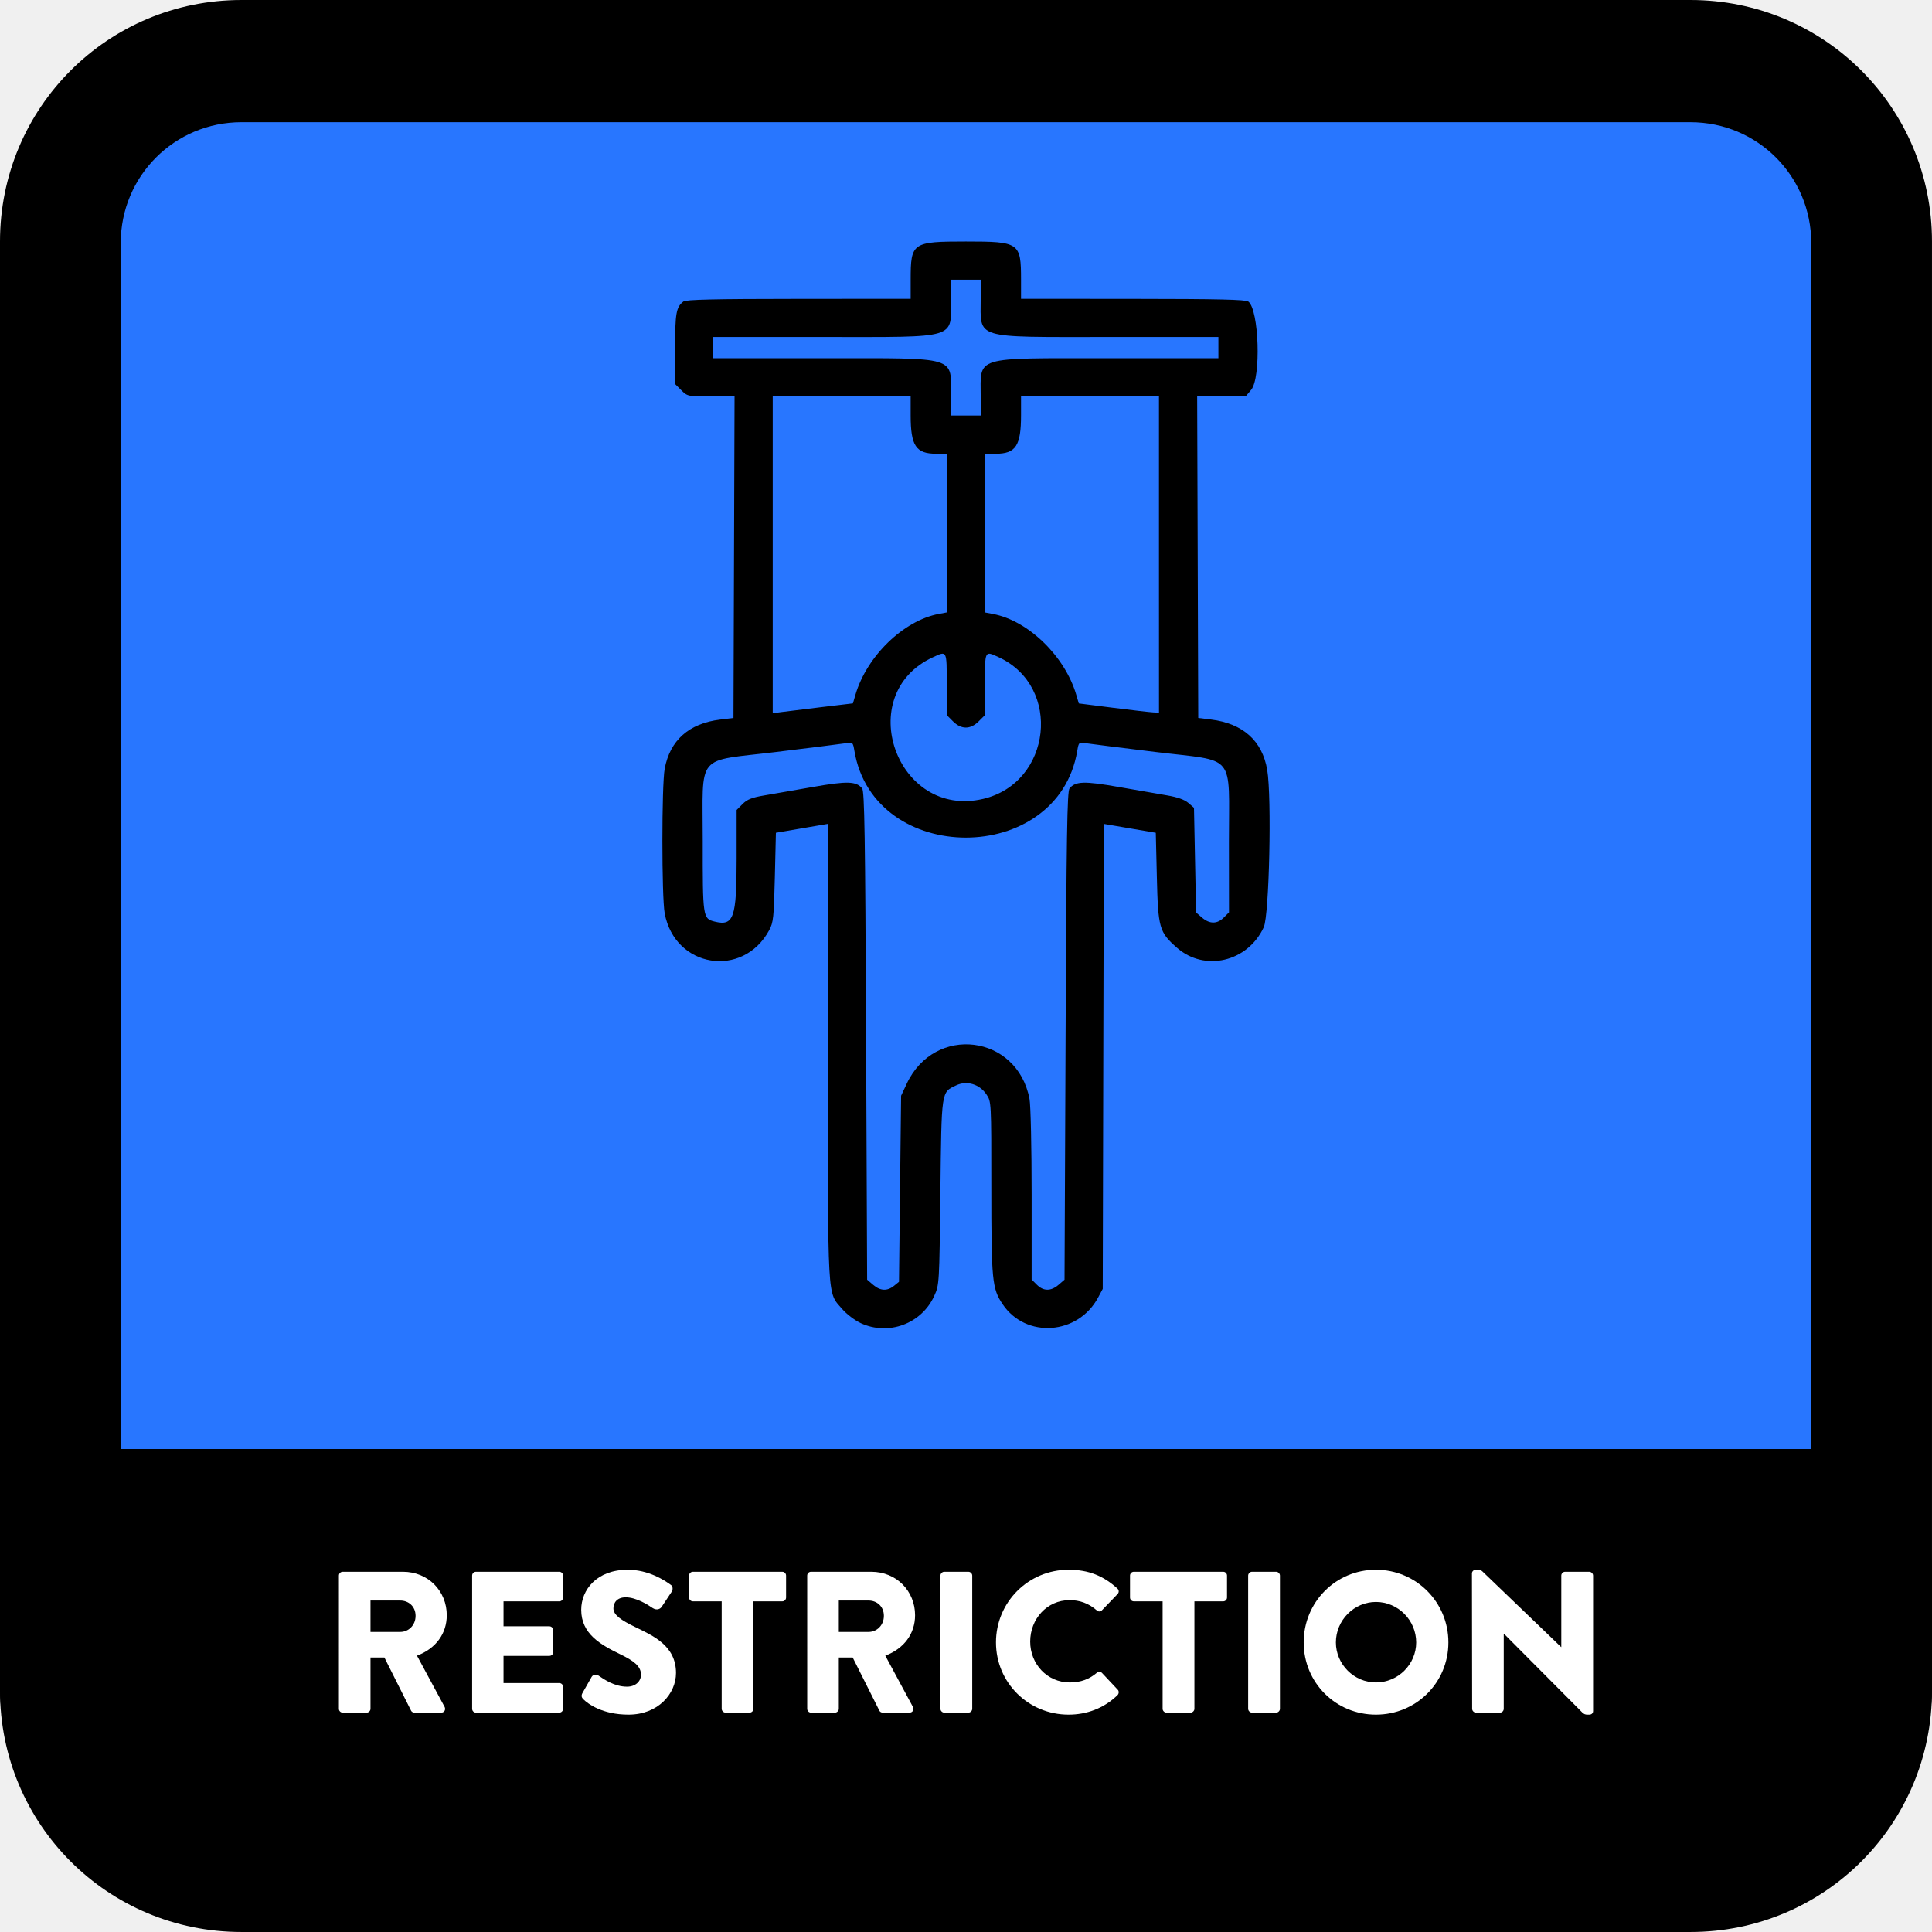
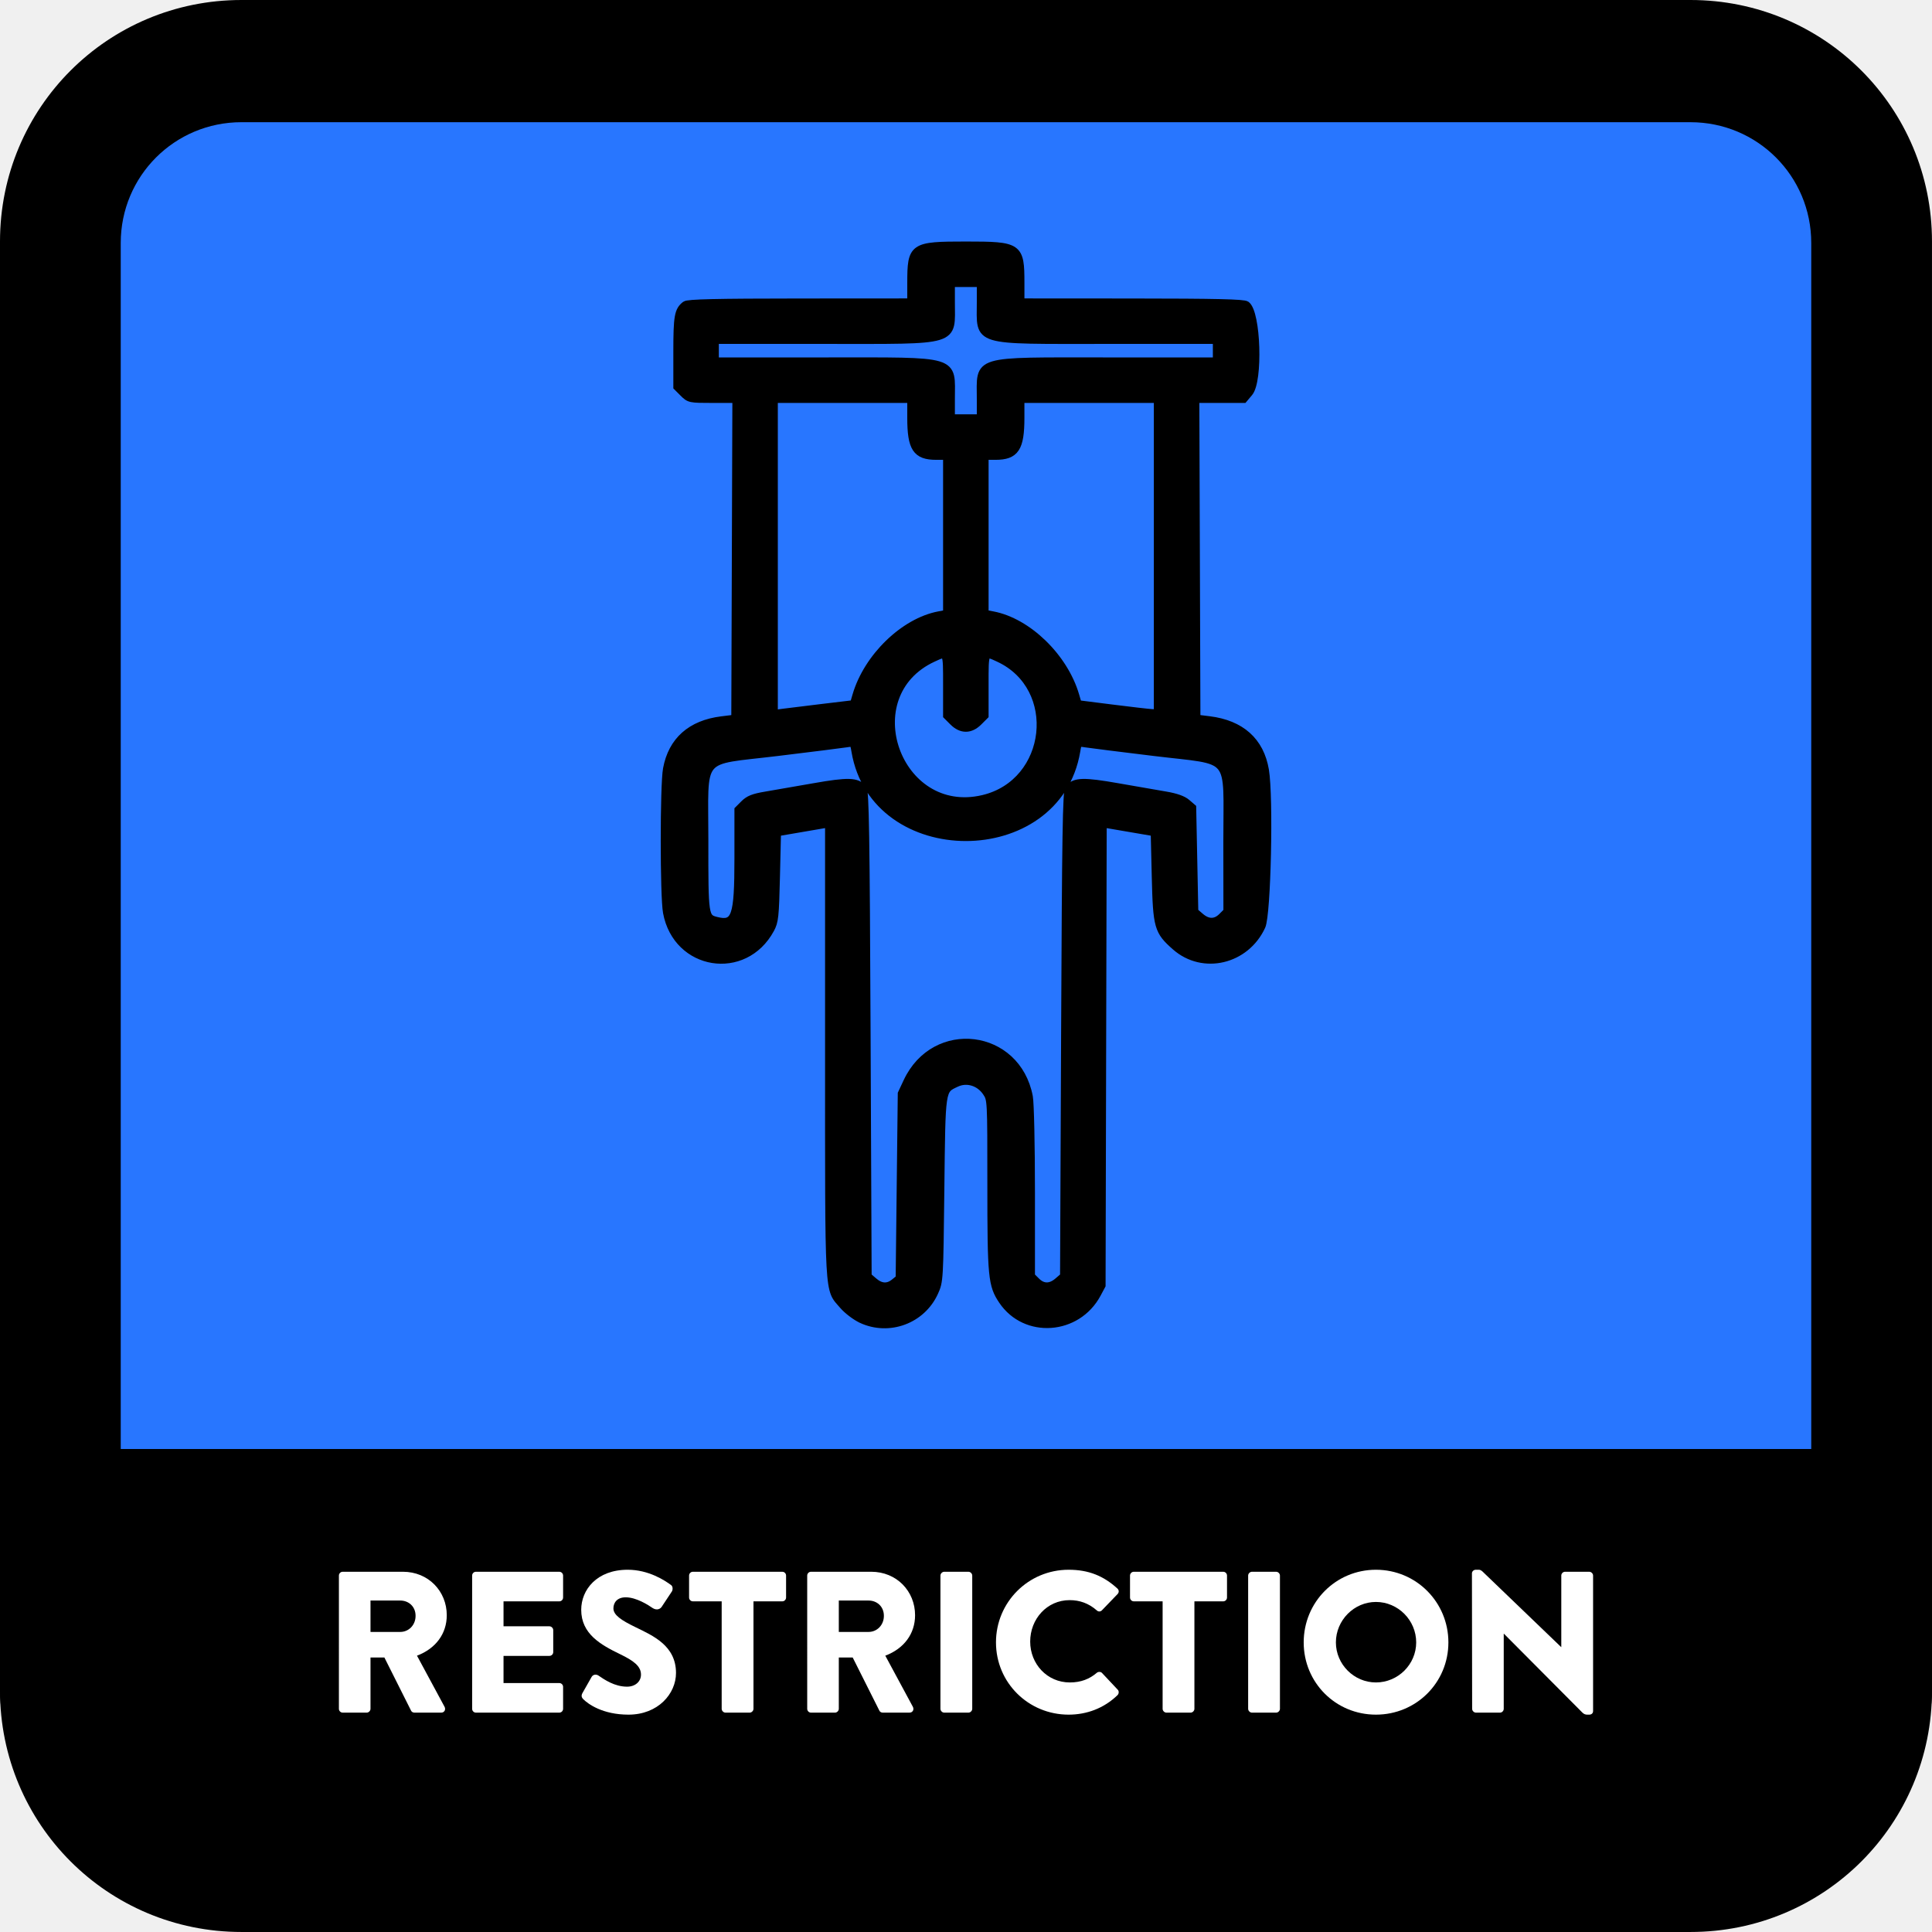
<svg xmlns="http://www.w3.org/2000/svg" width="512" height="512" viewBox="0 0 135.467 135.467" version="1.1" id="svg5">
  <defs id="defs2">
    <rect x="0" y="384" width="512" height="128" id="rect12253" />
  </defs>
  <g id="layer1">
    <path style="color:#000000;fill:#000000;fill-rule:evenodd;stroke-width:8.467;-inkscape-stroke:none" d="M 16.933,0 H 118.533 c 9.381,0 16.933,7.552 16.933,16.933 V 118.533 c 0,9.381 -7.552,16.933 -16.933,16.933 H 16.933 C 7.552,135.467 2.7270507e-6,127.914 2.7270507e-6,118.533 V 16.933 C 2.7270507e-6,7.552 7.552,0 16.933,0 Z" id="rect846" />
    <path style="color:#000000;fill:#2876ff;fill-rule:evenodd;stroke-width:8.467;-inkscape-stroke:none" d="M 16.933,8.569 H 118.533 c 4.691,0 8.467,3.776 8.467,8.467 v 84.667 c 0,4.691 -3.776,8.467 -8.467,8.467 H 16.933 c -4.691,0 -8.467,-3.776 -8.467,-8.467 V 17.035 c 0,-4.691 3.776,-8.467 8.467,-8.467 z" id="rect846-1" />
    <path style="color:#000000;fill:#000000;fill-rule:evenodd;stroke-width:0.265;-inkscape-stroke:none" d="M 8.467,101.6 H 127 c 4.691,0 8.467,3.776 8.467,8.467 v 8.467 c 0,4.691 -3.776,8.467 -8.467,8.467 H 8.467 c -4.691,0 -8.467,-3.776 -8.467,-8.467 v -8.467 c 0,-4.691 3.776,-8.467 8.467,-8.467 z" id="rect1024" />
    <g aria-label="RESTRICTION" transform="matrix(0.2645833,0,0,0.2645833,22.64842,6.84389)" id="text12251" style="font-weight:500;font-size:53.333px;font-family:'Brandon Text';-inkscape-font-specification:'Brandon Text, Medium';white-space:pre;fill:#ffffff">
      <path style="color:#000000;-inkscape-font-specification:'Brandon Text, Medium';-inkscape-stroke:none" d="m 4.213,426.987 c 0,0.533 0.427,1.013 1.013,1.013 h 6.347 c 0.533,0 1.013,-0.48 1.013,-1.013 v -13.6 h 3.68 l 7.093,14.133 c 0.107,0.213 0.427,0.48 0.853,0.48 h 7.093 c 0.907,0 1.28,-0.853 0.907,-1.547 l -7.307,-13.547 c 4.96,-1.867 7.893,-5.813 7.893,-10.72 0,-6.347 -4.853,-11.52 -11.627,-11.52 H 5.227 c -0.587,0 -1.013,0.48 -1.013,1.013 z m 8.373,-20.373 v -8.32 h 7.893 c 2.187,0 4.053,1.547 4.053,4.053 0,2.507 -1.867,4.267 -4.053,4.267 z" id="path882" />
      <path style="color:#000000;-inkscape-font-specification:'Brandon Text, Medium';-inkscape-stroke:none" d="m 39.52,426.987 c 0,0.533 0.427,1.013 1.013,1.013 H 62.613 c 0.587,0 1.013,-0.48 1.013,-1.013 v -5.813 c 0,-0.533 -0.427,-1.013 -1.013,-1.013 H 47.84 v -7.2 h 12.16 c 0.533,0 1.013,-0.427 1.013,-1.013 v -5.813 c 0,-0.533 -0.48,-1.013 -1.013,-1.013 H 47.84 v -6.613 H 62.613 c 0.587,0 1.013,-0.48 1.013,-1.013 V 391.68 c 0,-0.533 -0.427,-1.013 -1.013,-1.013 H 40.533 c -0.587,0 -1.013,0.48 -1.013,1.013 z" id="path884" />
      <path style="color:#000000;-inkscape-font-specification:'Brandon Text, Medium';-inkscape-stroke:none" d="m 80.96,428.533 c 7.84,0 12.587,-5.547 12.587,-11.04 0,-7.253 -6.08,-9.867 -10.773,-12.16 -3.733,-1.813 -5.813,-3.2 -5.813,-4.96 0,-1.547 1.013,-2.933 3.253,-2.933 2.827,0 5.973,2.027 7.2,2.88 1.067,0.64 1.973,0.213 2.347,-0.373 l 2.72,-4.107 c 0.213,-0.373 0.32,-1.333 -0.32,-1.707 -1.6,-1.173 -5.867,-4 -11.413,-4 -8.213,0 -12.32,5.333 -12.32,10.613 0,6.4 5.173,9.28 10.347,11.787 3.52,1.707 5.493,3.147 5.493,5.387 0,1.867 -1.547,3.2 -3.68,3.2 -3.36,0 -6.08,-1.92 -7.573,-2.933 -0.533,-0.373 -1.387,-0.373 -1.813,0.32 l -2.453,4.32 c -0.373,0.693 -0.213,1.173 0.213,1.6 1.227,1.227 5.067,4.107 12,4.107 z" id="path886" />
      <path style="color:#000000;-inkscape-font-specification:'Brandon Text, Medium';-inkscape-stroke:none" d="m 105.653,426.987 c 0,0.533 0.48,1.013 1.013,1.013 h 6.4 c 0.533,0 1.013,-0.48 1.013,-1.013 v -28.48 h 7.627 c 0.587,0 1.013,-0.48 1.013,-1.013 V 391.68 c 0,-0.533 -0.427,-1.013 -1.013,-1.013 H 98.026 c -0.587,0 -1.013,0.48 -1.013,1.013 v 5.813 c 0,0.533 0.427,1.013 1.013,1.013 h 7.627 z" id="path888" />
      <path style="color:#000000;-inkscape-font-specification:'Brandon Text, Medium';-inkscape-stroke:none" d="m 128.32,426.987 c 0,0.533 0.427,1.013 1.013,1.013 h 6.347 c 0.533,0 1.013,-0.48 1.013,-1.013 v -13.6 h 3.68 l 7.093,14.133 c 0.107,0.213 0.427,0.48 0.853,0.48 h 7.093 c 0.907,0 1.28,-0.853 0.907,-1.547 l -7.307,-13.547 c 4.96,-1.867 7.893,-5.813 7.893,-10.72 0,-6.347 -4.853,-11.52 -11.627,-11.52 h -15.947 c -0.587,0 -1.013,0.48 -1.013,1.013 z m 8.373,-20.373 v -8.32 h 7.893 c 2.187,0 4.053,1.547 4.053,4.053 0,2.507 -1.867,4.267 -4.053,4.267 z" id="path890" />
      <path style="color:#000000;-inkscape-font-specification:'Brandon Text, Medium';-inkscape-stroke:none" d="m 163.626,426.987 c 0,0.533 0.48,1.013 1.013,1.013 h 6.4 c 0.533,0 1.013,-0.48 1.013,-1.013 V 391.68 c 0,-0.533 -0.48,-1.013 -1.013,-1.013 h -6.4 c -0.533,0 -1.013,0.48 -1.013,1.013 z" id="path892" />
      <path style="color:#000000;-inkscape-font-specification:'Brandon Text, Medium';-inkscape-stroke:none" d="m 178.346,409.387 c 0,10.667 8.587,19.147 19.253,19.147 4.747,0 9.333,-1.653 12.96,-5.173 0.373,-0.373 0.427,-1.067 0.053,-1.44 l -4.16,-4.427 c -0.32,-0.373 -1.013,-0.373 -1.387,-0.053 -1.92,1.653 -4.213,2.56 -7.147,2.56 -6.027,0 -10.507,-4.907 -10.507,-10.827 0,-5.973 4.427,-10.987 10.453,-10.987 2.613,0 5.013,0.8 7.2,2.72 0.373,0.373 0.96,0.373 1.333,0 l 4.16,-4.32 c 0.427,-0.427 0.427,-1.067 -0.053,-1.493 -3.627,-3.307 -7.573,-4.96 -12.907,-4.96 -10.667,0 -19.253,8.587 -19.253,19.253 z" id="path894" />
      <path style="color:#000000;-inkscape-font-specification:'Brandon Text, Medium';-inkscape-stroke:none" d="m 222.506,426.987 c 0,0.533 0.48,1.013 1.013,1.013 h 6.4 c 0.533,0 1.013,-0.48 1.013,-1.013 v -28.48 h 7.627 c 0.587,0 1.013,-0.48 1.013,-1.013 V 391.68 c 0,-0.533 -0.427,-1.013 -1.013,-1.013 h -23.68 c -0.587,0 -1.013,0.48 -1.013,1.013 v 5.813 c 0,0.533 0.427,1.013 1.013,1.013 h 7.627 z" id="path896" />
      <path style="color:#000000;-inkscape-font-specification:'Brandon Text, Medium';-inkscape-stroke:none" d="m 245.173,426.987 c 0,0.533 0.48,1.013 1.013,1.013 h 6.4 c 0.533,0 1.013,-0.48 1.013,-1.013 V 391.68 c 0,-0.533 -0.48,-1.013 -1.013,-1.013 h -6.4 c -0.533,0 -1.013,0.48 -1.013,1.013 z" id="path898" />
      <path style="color:#000000;-inkscape-font-specification:'Brandon Text, Medium';-inkscape-stroke:none" d="m 259.893,409.387 c 0,10.667 8.48,19.147 19.147,19.147 10.667,0 19.2,-8.48 19.2,-19.147 0,-10.667 -8.533,-19.253 -19.2,-19.253 -10.667,0 -19.147,8.587 -19.147,19.253 z m 8.533,0 c 0,-5.867 4.8,-10.72 10.613,-10.72 5.867,0 10.667,4.853 10.667,10.72 0,5.813 -4.8,10.613 -10.667,10.613 -5.813,0 -10.613,-4.8 -10.613,-10.613 z" id="path900" />
      <path style="color:#000000;-inkscape-font-specification:'Brandon Text, Medium';-inkscape-stroke:none" d="m 304.533,426.987 c 0,0.533 0.48,1.013 1.013,1.013 h 6.347 c 0.587,0 1.013,-0.48 1.013,-1.013 v -19.893 c 0,0 0.053,0 0.053,0 l 20.747,20.853 c 0.427,0.427 0.8,0.587 1.333,0.587 h 0.533 c 0.533,0 1.013,-0.32 1.013,-0.96 V 391.68 c 0,-0.533 -0.48,-1.013 -1.013,-1.013 h -6.4 c -0.587,0 -1.013,0.48 -1.013,1.013 v 18.933 c 0,0 -0.053,0 -0.053,0 L 307.626,390.933 c -0.427,-0.427 -0.8,-0.8 -1.333,-0.8 h -0.8 c -0.533,0 -1.013,0.427 -1.013,0.96 z" id="path902" />
    </g>
-     <path style="color:#000000;fill:#000000;stroke-width:0.149;-inkscape-stroke:none" d="M 60.348,92.772 C 59.935,92.579 59.352,92.136 59.054,91.788 57.992,90.548 58.05,91.579 58.05,73.783 V 57.768 l -1.823,0.312 -1.823,0.312 -0.074,3.118 c -0.068,2.832 -0.104,3.172 -0.396,3.713 -1.845,3.412 -6.621,2.641 -7.328,-1.184 -0.214,-1.155 -0.214,-8.977 0,-10.133 0.369,-1.995 1.703,-3.18 3.882,-3.449 l 0.941,-0.116 0.038,-11.272 0.038,-11.272 H 49.855 c -1.624,0 -1.656,-0.007 -2.084,-0.435 l -0.435,-0.435 v -2.477 c 0,-2.494 0.075,-2.918 0.582,-3.308 0.179,-0.137 2.15,-0.182 8.086,-0.186 l 7.85,-0.005 v -1.344 c 0,-2.596 0.113,-2.674 3.869,-2.674 3.756,0 3.869,0.078 3.869,2.674 v 1.344 l 7.85,0.005 c 5.936,0.004 7.907,0.049 8.086,0.186 0.754,0.579 0.906,5.354 0.197,6.197 l -0.385,0.458 h -1.699 -1.699 l 0.038,11.272 0.038,11.272 0.893,0.111 c 2.244,0.278 3.599,1.493 3.943,3.536 0.324,1.923 0.142,10.19 -0.243,11.026 -1.122,2.434 -4.146,3.148 -6.089,1.437 -1.239,-1.09 -1.321,-1.378 -1.406,-4.94 l -0.075,-3.118 -1.82,-0.311 -1.82,-0.311 -0.04,16.301 -0.04,16.301 -0.324,0.605 c -1.409,2.633 -5.068,2.891 -6.694,0.472 -0.741,-1.101 -0.794,-1.655 -0.794,-8.205 0,-5.996 -9e-5,-5.998 -0.339,-6.503 -0.486,-0.725 -1.377,-0.995 -2.118,-0.643 -1.064,0.505 -1.031,0.283 -1.114,7.497 -0.074,6.426 -0.077,6.487 -0.428,7.263 -0.886,1.961 -3.21,2.823 -5.161,1.915 z m 2.336,-2.61 0.351,-0.284 0.074,-6.524 0.074,-6.524 0.394,-0.84 c 1.957,-4.174 7.751,-3.459 8.609,1.063 0.084,0.442 0.149,3.383 0.149,6.725 v 5.939 l 0.365,0.365 c 0.463,0.463 0.991,0.465 1.524,0.006 l 0.418,-0.359 0.074,-17.103 c 0.061,-14.109 0.11,-17.146 0.277,-17.347 0.418,-0.504 1.043,-0.522 3.448,-0.098 1.266,0.223 2.792,0.488 3.39,0.589 0.727,0.123 1.221,0.298 1.488,0.527 l 0.4,0.344 0.074,3.672 0.074,3.672 0.418,0.359 c 0.533,0.458 1.061,0.456 1.524,-0.006 l 0.365,-0.365 -0.005,-4.955 c -0.006,-6.304 0.572,-5.597 -5.142,-6.291 -2.367,-0.287 -4.548,-0.561 -4.846,-0.608 -0.54,-0.085 -0.544,-0.082 -0.648,0.537 -1.368,8.1 -14.254,8.1 -15.623,0 -0.105,-0.62 -0.108,-0.623 -0.648,-0.537 -0.299,0.047 -2.48,0.321 -4.846,0.608 -5.712,0.694 -5.136,-0.007 -5.142,6.251 -0.005,5.351 0.007,5.435 0.833,5.642 1.337,0.336 1.543,-0.253 1.543,-4.4 v -3.427 l 0.416,-0.416 c 0.326,-0.326 0.657,-0.457 1.525,-0.604 0.61,-0.103 2.145,-0.37 3.411,-0.593 2.405,-0.424 3.029,-0.406 3.448,0.098 0.167,0.201 0.215,3.238 0.277,17.347 l 0.074,17.103 0.418,0.359 c 0.503,0.433 0.99,0.458 1.463,0.075 z m 6.251,-34.145 c 4.809,-1.132 5.552,-7.879 1.094,-9.933 -0.994,-0.458 -0.967,-0.509 -0.967,1.888 v 2.169 l -0.435,0.435 c -0.585,0.585 -1.224,0.585 -1.809,0 L 66.383,50.141 v -2.169 c 0,-2.398 0.026,-2.346 -0.967,-1.888 -5.65,2.603 -2.547,11.361 3.519,9.933 z m -11.31,-6.438 2.18,-0.261 0.177,-0.605 c 0.793,-2.704 3.37,-5.203 5.843,-5.667 l 0.558,-0.105 v -5.564 -5.564 h -0.749 c -1.412,0 -1.781,-0.559 -1.781,-2.701 V 27.797 H 59.017 54.181 V 38.903 50.01 l 0.632,-0.085 c 0.348,-0.047 1.613,-0.202 2.812,-0.346 z M 81.264,38.883 V 27.797 H 76.428 71.592 v 1.317 c 0,2.142 -0.369,2.701 -1.78,2.701 h -0.749 v 5.564 5.564 l 0.558,0.105 c 2.473,0.464 5.05,2.963 5.843,5.668 l 0.178,0.606 2.403,0.305 c 1.321,0.168 2.587,0.313 2.812,0.324 l 0.409,0.019 z M 68.764,27.819 c 0,-2.881 -0.596,-2.701 8.921,-2.701 h 7.746 V 24.374 23.63 h -7.746 c -9.517,0 -8.921,0.18 -8.921,-2.701 v -1.317 h -1.042 -1.042 v 1.317 c 0,2.881 0.596,2.701 -8.921,2.701 h -7.746 v 0.744 0.744 h 7.746 c 9.517,0 8.921,-0.18 8.921,2.701 v 1.317 h 1.042 1.042 z" id="path998" />
+     <path style="color:#000000;fill:#000000;stroke:#000000;stroke-width:0.531;stroke-miterlimit:4;stroke-dasharray:none;stroke-opacity:1" d="M 60.399,92.509 C 59.988,92.318 59.41,91.879 59.114,91.533 58.06,90.301 58.117,91.325 58.117,73.653 V 57.75 l -1.81,0.31 -1.81,0.31 -0.074,3.096 c -0.067,2.812 -0.103,3.15 -0.393,3.687 -1.832,3.388 -6.575,2.622 -7.277,-1.175 -0.212,-1.147 -0.212,-8.915 0,-10.062 0.366,-1.981 1.691,-3.158 3.855,-3.425 l 0.934,-0.115 0.038,-11.194 0.038,-11.194 h -1.638 c -1.613,0 -1.644,-0.007 -2.07,-0.432 l -0.432,-0.432 v -2.459 c 0,-2.477 0.074,-2.898 0.578,-3.285 0.177,-0.136 2.135,-0.181 8.03,-0.185 l 7.795,-0.005 v -1.335 c 0,-2.578 0.112,-2.655 3.842,-2.655 3.73,0 3.842,0.077 3.842,2.655 v 1.335 l 7.795,0.005 c 5.895,0.004 7.852,0.049 8.03,0.185 0.749,0.575 0.899,5.317 0.196,6.154 l -0.383,0.455 h -1.687 -1.687 l 0.038,11.193 0.038,11.193 0.887,0.11 c 2.228,0.276 3.574,1.483 3.916,3.511 0.322,1.909 0.141,10.119 -0.241,10.949 -1.114,2.417 -4.117,3.126 -6.047,1.427 -1.23,-1.083 -1.311,-1.368 -1.396,-4.906 l -0.074,-3.096 -1.808,-0.309 -1.808,-0.309 -0.04,16.188 -0.039,16.188 -0.322,0.601 c -1.4,2.615 -5.032,2.871 -6.648,0.468 -0.735,-1.094 -0.789,-1.643 -0.789,-8.148 0,-5.954 -9e-5,-5.956 -0.337,-6.458 -0.483,-0.72 -1.367,-0.988 -2.103,-0.639 -1.057,0.501 -1.024,0.281 -1.106,7.445 -0.073,6.382 -0.077,6.442 -0.425,7.212 -0.88,1.948 -3.188,2.804 -5.125,1.902 z m 2.319,-2.591 0.349,-0.282 0.074,-6.478 0.074,-6.478 0.391,-0.835 c 1.943,-4.145 7.697,-3.435 8.549,1.055 0.083,0.439 0.148,3.359 0.148,6.678 v 5.898 l 0.363,0.363 c 0.459,0.459 0.984,0.461 1.513,0.006 l 0.415,-0.357 0.074,-16.984 c 0.061,-14.011 0.109,-17.027 0.275,-17.226 0.416,-0.501 1.036,-0.518 3.424,-0.098 1.258,0.222 2.773,0.485 3.367,0.585 0.722,0.122 1.212,0.295 1.478,0.524 l 0.397,0.341 0.074,3.647 0.074,3.647 0.415,0.356 c 0.53,0.455 1.054,0.453 1.513,-0.006 l 0.363,-0.363 -0.005,-4.92 c -0.006,-6.26 0.568,-5.558 -5.106,-6.247 -2.35,-0.285 -4.516,-0.557 -4.813,-0.604 -0.537,-0.085 -0.54,-0.082 -0.644,0.534 -1.359,8.043 -14.155,8.043 -15.514,0 -0.104,-0.615 -0.107,-0.618 -0.644,-0.534 -0.297,0.047 -2.462,0.319 -4.813,0.604 -5.672,0.689 -5.1,-0.007 -5.106,6.207 -0.005,5.313 0.007,5.397 0.827,5.603 1.328,0.333 1.532,-0.251 1.532,-4.369 V 56.781 l 0.414,-0.414 c 0.324,-0.324 0.652,-0.454 1.515,-0.599 0.606,-0.102 2.13,-0.367 3.388,-0.588 2.388,-0.421 3.008,-0.403 3.424,0.098 0.166,0.199 0.214,3.216 0.275,17.226 l 0.074,16.984 0.415,0.357 c 0.5,0.43 0.983,0.454 1.453,0.074 z M 68.926,56.011 C 73.702,54.887 74.44,48.187 70.013,46.147 69.026,45.692 69.052,45.641 69.052,48.022 v 2.154 l -0.432,0.432 c -0.581,0.581 -1.215,0.581 -1.796,0 l -0.432,-0.432 v -2.154 c 0,-2.381 0.026,-2.33 -0.961,-1.875 -5.61,2.585 -2.529,11.282 3.495,9.864 z m -11.231,-6.393 2.165,-0.259 0.176,-0.6 c 0.787,-2.685 3.347,-5.167 5.802,-5.628 l 0.554,-0.104 v -5.525 -5.525 h -0.744 c -1.402,0 -1.768,-0.555 -1.768,-2.682 v -1.308 h -4.803 -4.803 v 11.029 11.029 l 0.628,-0.084 c 0.345,-0.046 1.602,-0.201 2.793,-0.343 z M 81.17,38.996 V 27.987 h -4.803 -4.803 v 1.308 c 0,2.127 -0.366,2.682 -1.768,2.682 H 69.052 v 5.525 5.525 l 0.554,0.104 c 2.456,0.461 5.015,2.943 5.802,5.629 l 0.177,0.602 2.386,0.302 c 1.312,0.166 2.569,0.311 2.792,0.322 l 0.406,0.019 z M 68.757,28.009 c 0,-2.861 -0.592,-2.682 8.859,-2.682 h 7.692 v -0.739 -0.739 h -7.692 c -9.451,0 -8.859,0.179 -8.859,-2.682 v -1.308 h -1.034 -1.034 v 1.308 c 0,2.861 0.592,2.682 -8.859,2.682 h -7.692 v 0.739 0.739 h 7.692 c 9.451,0 8.859,-0.179 8.859,2.682 v 1.308 h 1.034 1.034 z" id="path998" />
  </g>
</svg>
